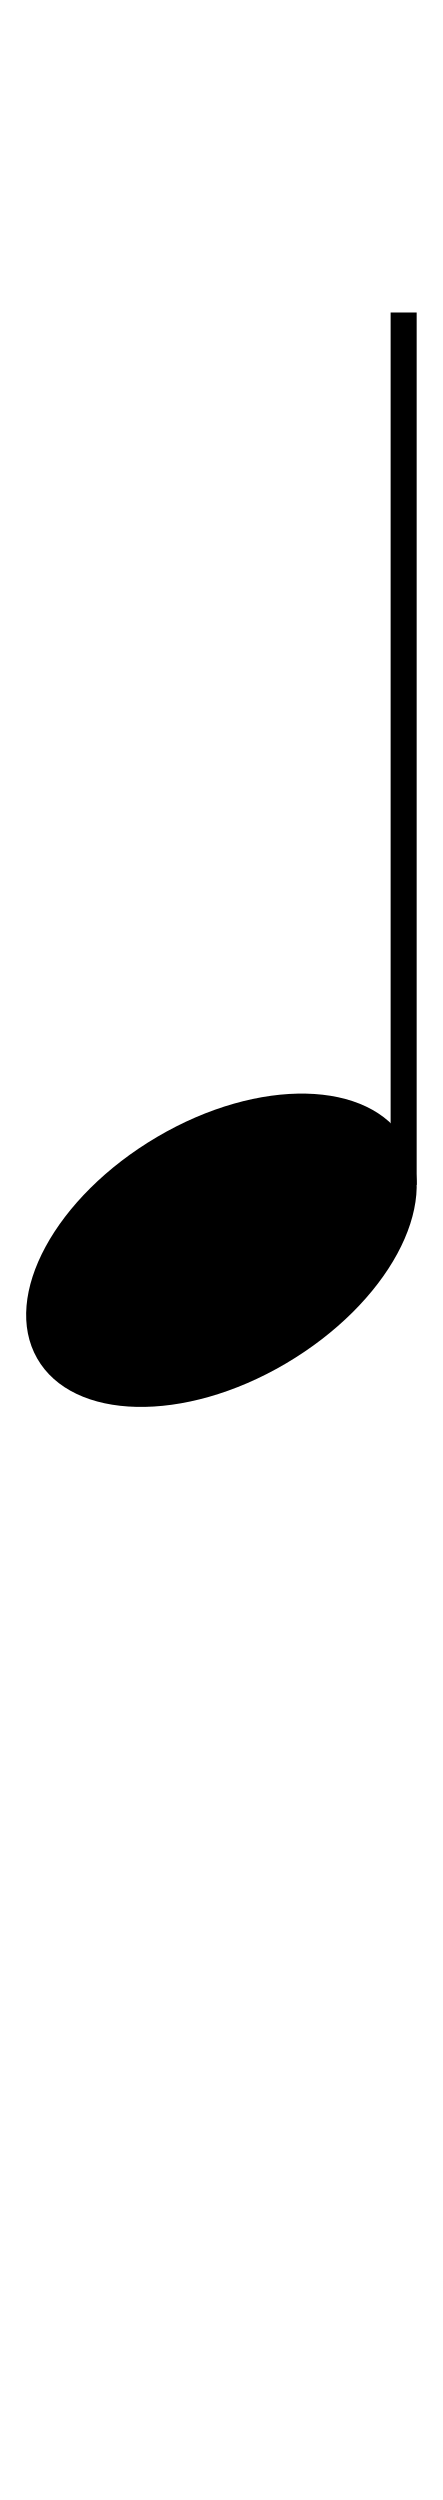
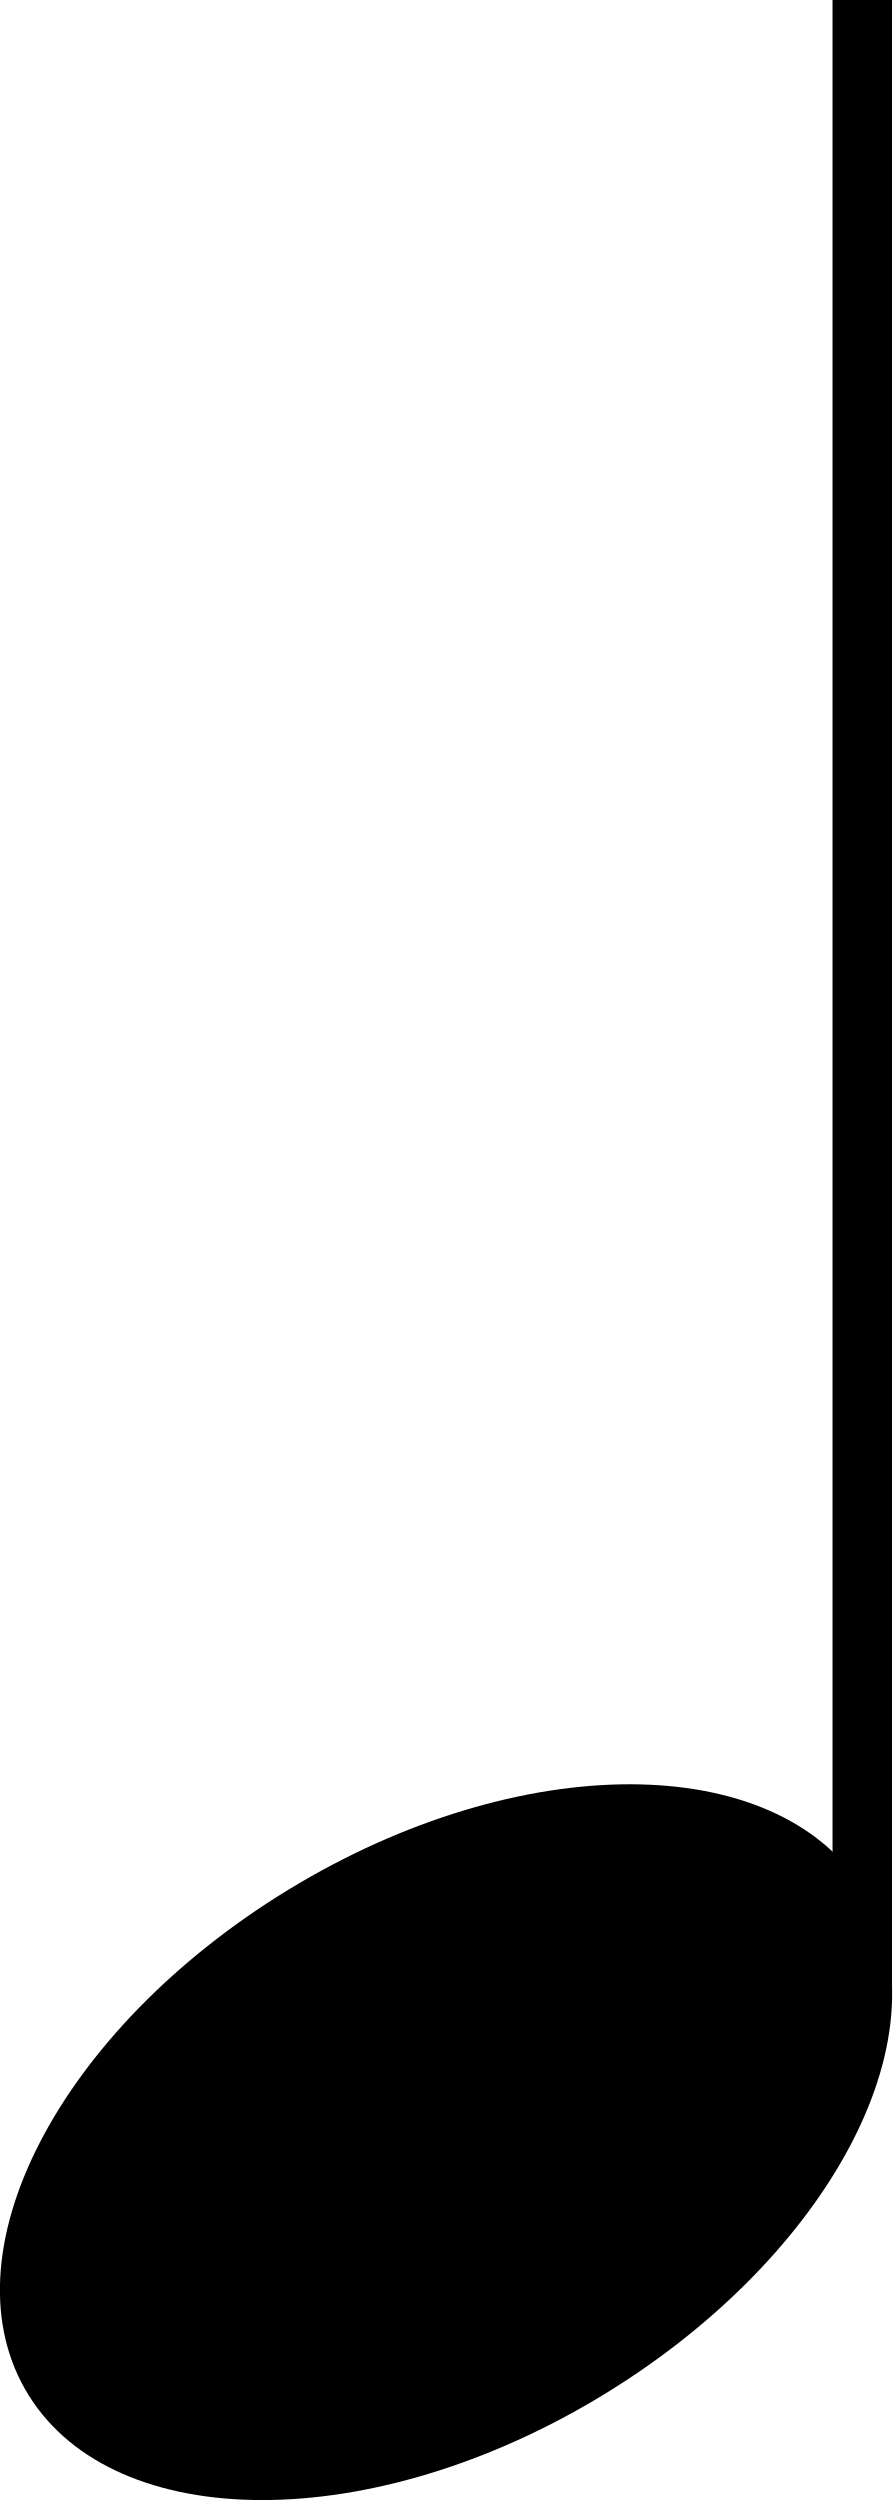
- <svg xmlns="http://www.w3.org/2000/svg" id="Layer_1" data-name="Layer 1" viewBox="0 0 34 192">
-   <path d="M31.16,87.72c2.73,4.8-1.39,12.39-9.21,17s-16.37,4.4-19.1-.4,1.39-12.39,9.21-17S28.42,82.92,31.16,87.72Z" />
-   <rect x="-2.5" y="56.5" width="67" height="2" transform="translate(88.5 26.5) rotate(90)" />
+ <svg xmlns="http://www.w3.org/2000/svg" width="30" height="84.05" viewBox="0 0 30 84.05">
+   <g>
+     <path d="M29.15,63.72c2.73,4.8-1.39,12.39-9.21,17s-16.37,4.4-19.1-.4,1.39-12.39,9.21-17S26.41,58.92,29.15,63.72Z" />
+     <rect x="27.99" width="2" height="67" />
+   </g>
</svg>
